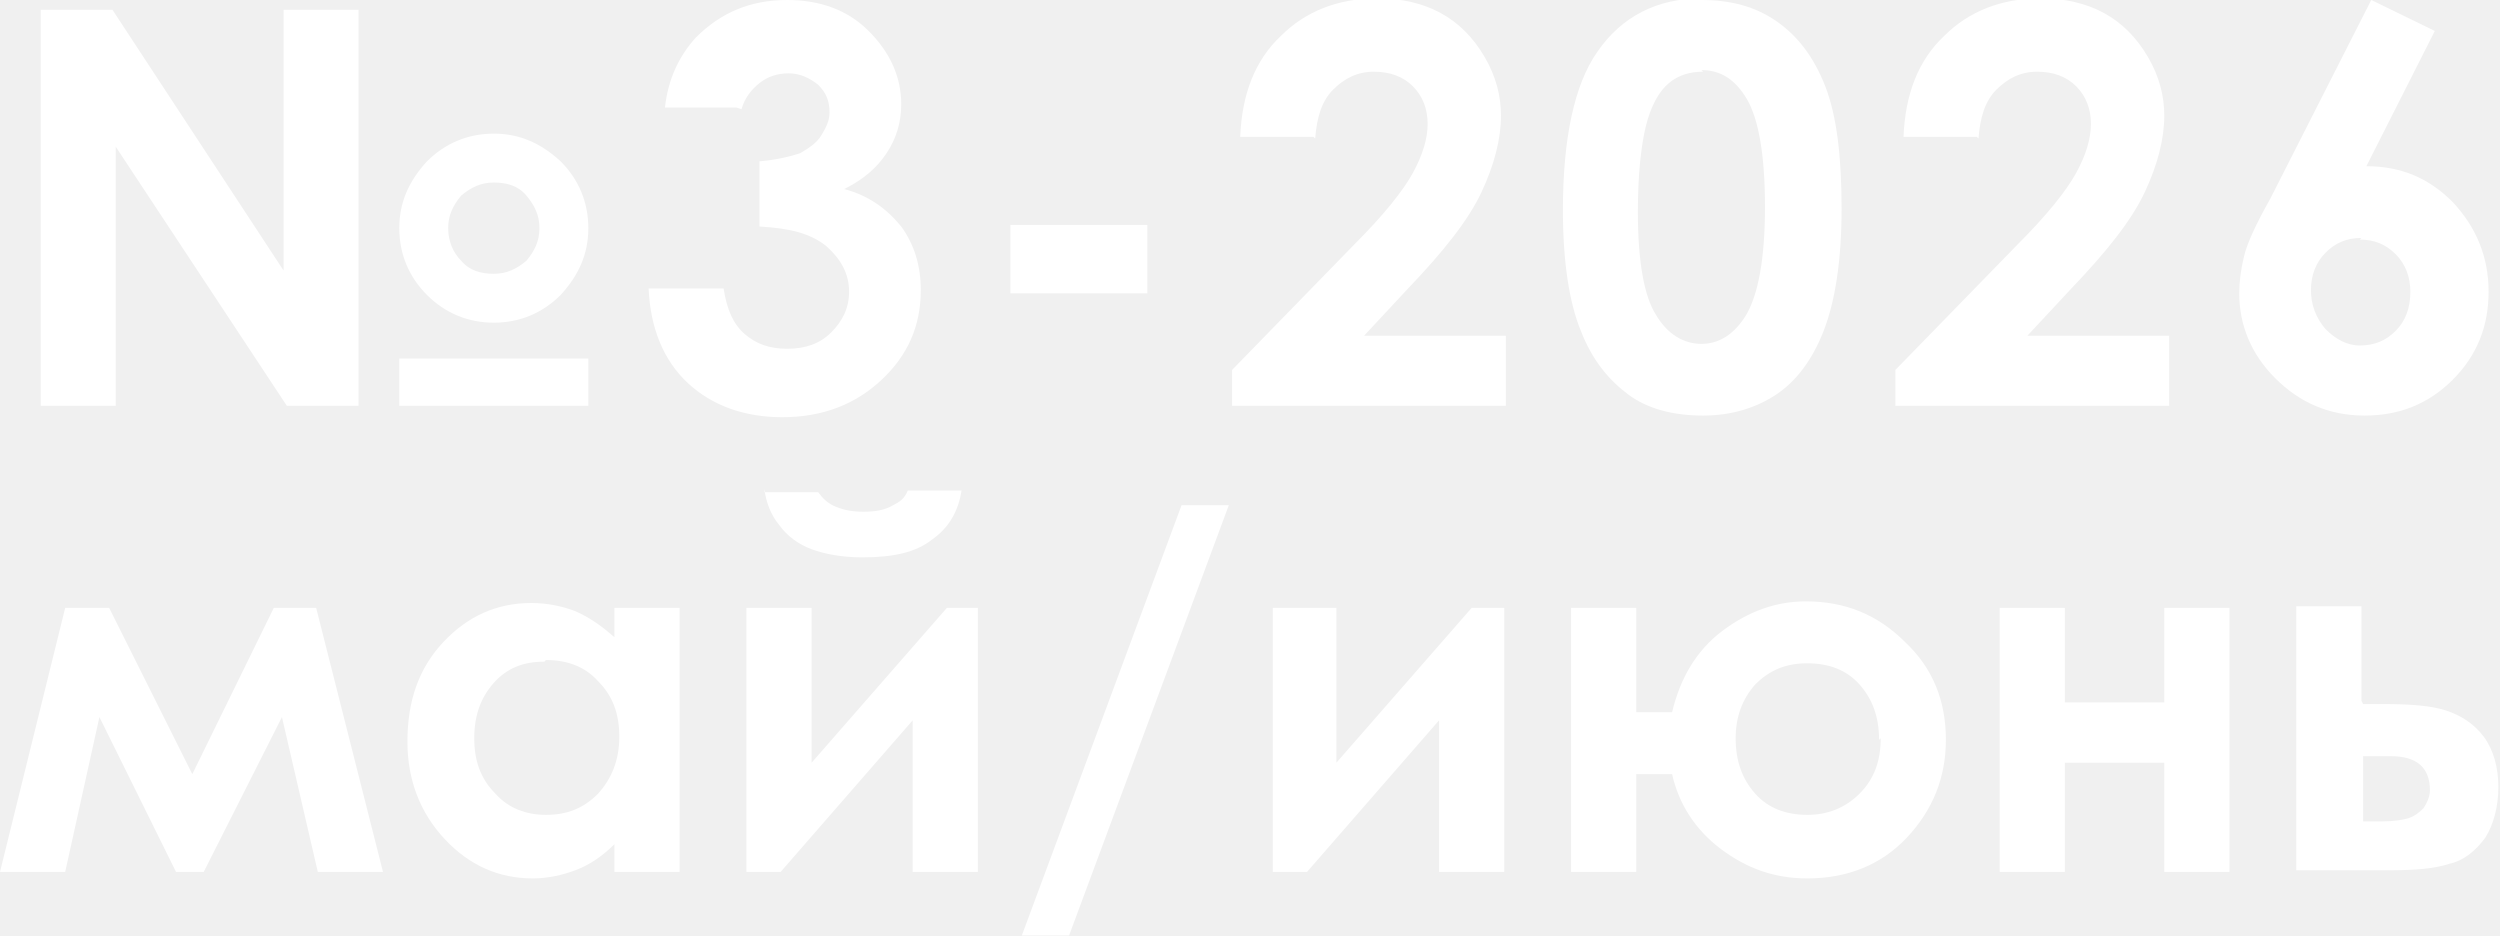
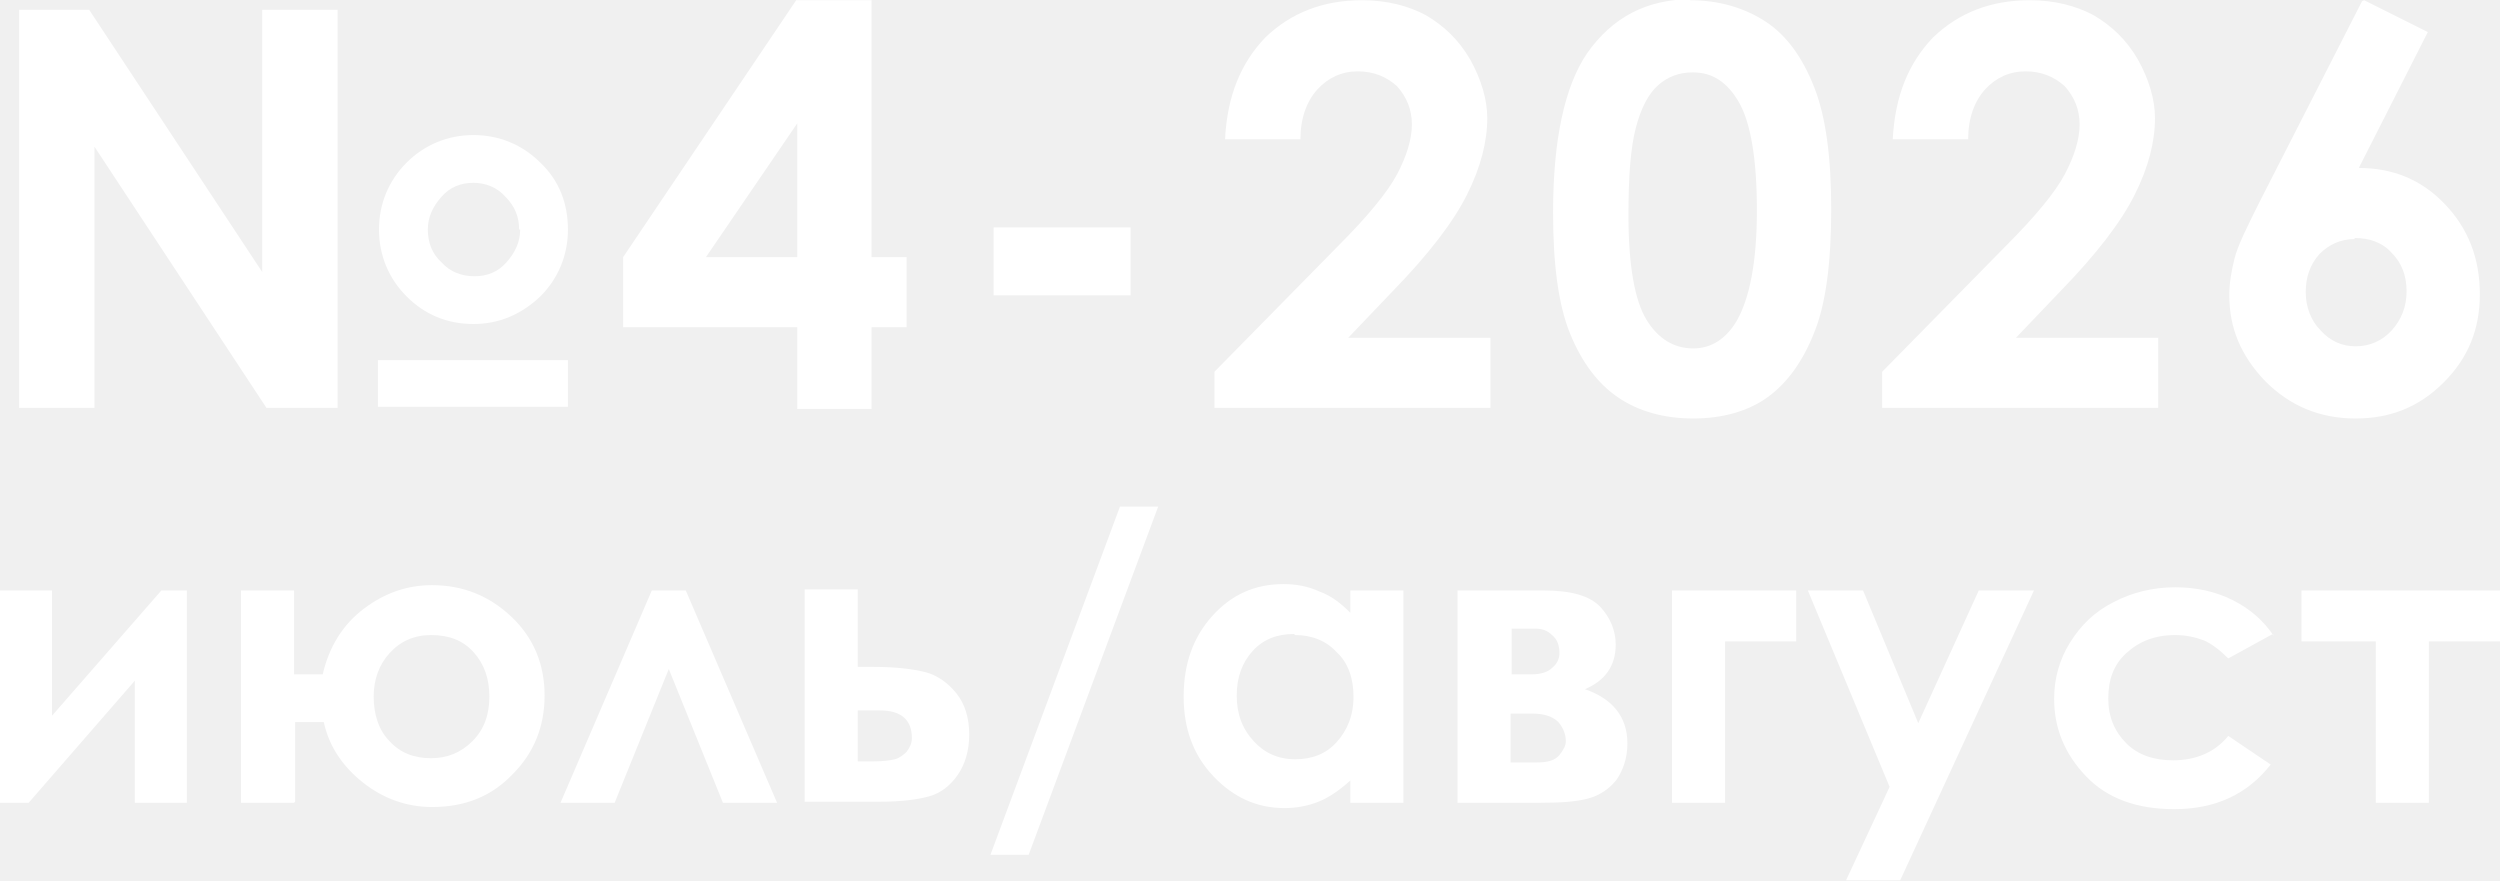
- <svg xmlns="http://www.w3.org/2000/svg" xml:space="preserve" width="34.654mm" height="12.967mm" version="1.1" style="shape-rendering:geometricPrecision; text-rendering:geometricPrecision; image-rendering:optimizeQuality; fill-rule:evenodd; clip-rule:evenodd" viewBox="0 0 15.34 5.74">
+ <svg xmlns="http://www.w3.org/2000/svg" xml:space="preserve" width="42.947mm" height="15.126mm" version="1.1" style="shape-rendering:geometricPrecision; text-rendering:geometricPrecision; image-rendering:optimizeQuality; fill-rule:evenodd; clip-rule:evenodd" viewBox="0 0 23.55 8.29">
  <defs>
    <style type="text/css">
   
    .fil0 {fill:white;fill-rule:nonzero}
   
  </style>
  </defs>
  <g id="Слой_x0020_1">
-     <path class="fil0" d="M0.26 0.06l0.43 0 1.05 1.6 0 -1.6 0.46 0 0 2.43 -0.44 0 -1.05 -1.59 0 1.59 -0.46 0 0 -2.43zm3.35 1.34c0,0.16 -0.06,0.29 -0.17,0.41 -0.11,0.11 -0.25,0.17 -0.41,0.17 -0.16,0 -0.3,-0.06 -0.41,-0.17 -0.11,-0.11 -0.17,-0.25 -0.17,-0.41 0,-0.16 0.06,-0.29 0.17,-0.41 0.11,-0.11 0.25,-0.17 0.41,-0.17 0.16,0 0.29,0.06 0.41,0.17 0.11,0.11 0.17,0.25 0.17,0.41zm-0.3 -0c0,-0.08 -0.03,-0.14 -0.08,-0.2 -0.05,-0.06 -0.12,-0.08 -0.2,-0.08 -0.08,0 -0.14,0.03 -0.2,0.08 -0.05,0.06 -0.08,0.12 -0.08,0.2 0,0.08 0.03,0.15 0.08,0.2 0.05,0.06 0.12,0.08 0.2,0.08 0.08,0 0.14,-0.03 0.2,-0.08 0.05,-0.06 0.08,-0.12 0.08,-0.2zm-0.86 0.8l1.16 0 0 0.29 -1.16 0 0 -0.29z" />
-     <polygon id="_1" class="fil0" points="6.2,1.38 7.04,1.38 7.04,1.8 6.2,1.8 " />
-     <path id="_2" class="fil0" d="M8.06 0.84l-0.45 0c0.01,-0.26 0.09,-0.47 0.25,-0.62 0.15,-0.15 0.35,-0.23 0.59,-0.23 0.15,0 0.28,0.03 0.39,0.09 0.11,0.06 0.2,0.15 0.27,0.27 0.07,0.12 0.1,0.24 0.1,0.36 0,0.14 -0.04,0.3 -0.12,0.47 -0.08,0.17 -0.23,0.36 -0.45,0.59l-0.27 0.29 0.87 0 0 0.43 -1.68 0 0 -0.22 0.75 -0.77c0.18,-0.18 0.3,-0.33 0.36,-0.44 0.06,-0.11 0.09,-0.21 0.09,-0.3 0,-0.09 -0.03,-0.17 -0.09,-0.23 -0.06,-0.06 -0.14,-0.09 -0.24,-0.09 -0.1,0 -0.18,0.04 -0.25,0.11 -0.07,0.07 -0.1,0.17 -0.11,0.3z" />
-     <path id="_3" class="fil0" d="M10.44 0c0.18,0 0.33,0.04 0.46,0.13 0.13,0.09 0.23,0.22 0.3,0.4 0.07,0.18 0.1,0.43 0.1,0.75 0,0.32 -0.04,0.57 -0.11,0.75 -0.07,0.18 -0.17,0.31 -0.29,0.39 -0.12,0.08 -0.27,0.13 -0.45,0.13 -0.18,0 -0.34,-0.04 -0.46,-0.13 -0.12,-0.09 -0.22,-0.21 -0.29,-0.39 -0.07,-0.17 -0.11,-0.42 -0.11,-0.74 0,-0.44 0.07,-0.77 0.21,-0.97 0.15,-0.22 0.37,-0.33 0.64,-0.33zm0.01 0.44c-0.08,0 -0.15,0.02 -0.21,0.07 -0.06,0.05 -0.11,0.14 -0.14,0.26 -0.03,0.12 -0.05,0.3 -0.05,0.53 0,0.31 0.04,0.52 0.11,0.63 0.07,0.12 0.17,0.18 0.28,0.18 0.11,0 0.2,-0.06 0.27,-0.17 0.08,-0.13 0.12,-0.36 0.12,-0.67 0,-0.32 -0.04,-0.54 -0.11,-0.66 -0.07,-0.12 -0.16,-0.18 -0.28,-0.18z" />
-     <path id="_4" class="fil0" d="M12.13 0.84l-0.45 0c0.01,-0.26 0.09,-0.47 0.25,-0.62 0.15,-0.15 0.35,-0.23 0.59,-0.23 0.15,0 0.28,0.03 0.39,0.09 0.11,0.06 0.2,0.15 0.27,0.27 0.07,0.12 0.1,0.24 0.1,0.36 0,0.14 -0.04,0.3 -0.12,0.47 -0.08,0.17 -0.23,0.36 -0.45,0.59l-0.27 0.29 0.87 0 0 0.43 -1.68 0 0 -0.22 0.75 -0.77c0.18,-0.18 0.3,-0.33 0.36,-0.44 0.06,-0.11 0.09,-0.21 0.09,-0.3 0,-0.09 -0.03,-0.17 -0.09,-0.23 -0.06,-0.06 -0.14,-0.09 -0.24,-0.09 -0.1,0 -0.18,0.04 -0.25,0.11 -0.07,0.07 -0.1,0.17 -0.11,0.3z" />
-     <path id="_5" class="fil0" d="M4.52 0.66l-0.44 0c0.02,-0.18 0.09,-0.32 0.19,-0.43 0.15,-0.15 0.33,-0.23 0.56,-0.23 0.2,0 0.37,0.06 0.5,0.19 0.13,0.13 0.2,0.28 0.2,0.45 0,0.11 -0.03,0.21 -0.09,0.3 -0.06,0.09 -0.14,0.16 -0.26,0.22 0.15,0.04 0.26,0.12 0.35,0.23 0.08,0.11 0.12,0.24 0.12,0.39 0,0.22 -0.08,0.4 -0.24,0.55 -0.16,0.15 -0.36,0.23 -0.61,0.23 -0.23,0 -0.43,-0.07 -0.58,-0.21 -0.15,-0.14 -0.23,-0.34 -0.24,-0.58l0.46 0c0.02,0.13 0.06,0.22 0.13,0.28 0.07,0.06 0.15,0.09 0.26,0.09 0.11,0 0.2,-0.03 0.27,-0.1 0.07,-0.07 0.11,-0.15 0.11,-0.25 0,-0.11 -0.05,-0.2 -0.14,-0.28 -0.1,-0.08 -0.23,-0.11 -0.41,-0.12l0 -0.4c0.11,-0.01 0.19,-0.03 0.25,-0.05 0.05,-0.03 0.1,-0.06 0.13,-0.11 0.03,-0.05 0.05,-0.09 0.05,-0.14 0,-0.07 -0.02,-0.12 -0.07,-0.17 -0.05,-0.04 -0.11,-0.07 -0.18,-0.07 -0.07,0 -0.13,0.02 -0.18,0.06 -0.05,0.04 -0.09,0.09 -0.11,0.16z" />
-     <path id="_6" class="fil0" d="M14.55 0l0.39 0.19 -0.42 0.83c0.21,0 0.38,0.07 0.53,0.22 0.14,0.15 0.22,0.33 0.22,0.55 0,0.21 -0.07,0.39 -0.22,0.54 -0.15,0.15 -0.33,0.22 -0.54,0.22 -0.22,0 -0.4,-0.08 -0.55,-0.23 -0.15,-0.15 -0.22,-0.33 -0.22,-0.52 0,-0.07 0.01,-0.15 0.03,-0.23 0.02,-0.08 0.07,-0.19 0.16,-0.35l0.62 -1.22zm-0.06 1.46c-0.09,0 -0.16,0.03 -0.22,0.09 -0.06,0.06 -0.09,0.14 -0.09,0.23 0,0.09 0.03,0.17 0.09,0.24 0.06,0.06 0.13,0.1 0.21,0.1 0.09,0 0.16,-0.03 0.22,-0.09 0.06,-0.06 0.09,-0.14 0.09,-0.24 0,-0.09 -0.03,-0.17 -0.09,-0.23 -0.06,-0.06 -0.13,-0.09 -0.22,-0.09z" />
-     <polygon id="_7" class="fil0" points="1.18,4.75 1.68,3.73 1.94,3.73 2.35,5.35 1.95,5.35 1.73,4.4 1.25,5.35 1.08,5.35 0.61,4.4 0.4,5.35 -0,5.35 0.4,3.73 0.67,3.73 " />
-     <path id="_8" class="fil0" d="M3.77 3.73l0.4 0 0 1.62 -0.4 0 0 -0.17c-0.08,0.08 -0.16,0.13 -0.24,0.16 -0.08,0.03 -0.17,0.05 -0.26,0.05 -0.21,0 -0.39,-0.08 -0.54,-0.24 -0.15,-0.16 -0.23,-0.36 -0.23,-0.6 0,-0.25 0.07,-0.45 0.22,-0.61 0.15,-0.16 0.33,-0.24 0.54,-0.24 0.1,0 0.19,0.02 0.27,0.05 0.09,0.04 0.16,0.09 0.24,0.16l0 -0.18zm-0.43 0.33c-0.13,0 -0.23,0.04 -0.31,0.13 -0.08,0.09 -0.12,0.2 -0.12,0.34 0,0.14 0.04,0.25 0.13,0.34 0.08,0.09 0.19,0.13 0.31,0.13 0.13,0 0.23,-0.04 0.32,-0.13 0.08,-0.09 0.13,-0.2 0.13,-0.35 0,-0.14 -0.04,-0.25 -0.13,-0.34 -0.08,-0.09 -0.19,-0.13 -0.32,-0.13z" />
-     <path id="_9" class="fil0" d="M4.8 5.35l-0.22 0 0 -1.62 0.4 0 0 0.95 0.83 -0.95 0.19 0 0 1.62 -0.4 0 0 -0.93 -0.81 0.93zm-0.11 -2.33l0.33 0c0.03,0.04 0.06,0.07 0.11,0.09 0.05,0.02 0.1,0.03 0.17,0.03 0.07,0 0.13,-0.01 0.18,-0.04 0.04,-0.02 0.07,-0.04 0.09,-0.09l0.33 0c-0.02,0.13 -0.08,0.23 -0.18,0.3 -0.1,0.08 -0.24,0.11 -0.43,0.11 -0.12,0 -0.23,-0.02 -0.31,-0.05 -0.08,-0.03 -0.15,-0.08 -0.2,-0.15 -0.05,-0.06 -0.08,-0.14 -0.09,-0.22z" />
-     <polygon id="_10" class="fil0" points="6.27,5.74 7.25,3.1 7.54,3.1 6.56,5.74 " />
-     <polygon id="_11" class="fil0" points="8.02,5.35 7.81,5.35 7.81,3.73 8.2,3.73 8.2,4.68 9.03,3.73 9.23,3.73 9.23,5.35 8.83,5.35 8.83,4.42 " />
-     <path id="_12" class="fil0" d="M10.04 5.35l-0.4 0 0 -1.62 0.4 0 0 0.64 0.22 0c0.05,-0.21 0.15,-0.38 0.31,-0.5 0.16,-0.12 0.33,-0.18 0.51,-0.18 0.24,0 0.44,0.08 0.61,0.25 0.17,0.16 0.25,0.36 0.25,0.6 0,0.23 -0.08,0.43 -0.24,0.6 -0.16,0.17 -0.37,0.25 -0.61,0.25 -0.2,0 -0.37,-0.06 -0.53,-0.18 -0.16,-0.12 -0.26,-0.28 -0.3,-0.46l-0.22 0 0 0.61zm1.49 -0.81c0,-0.14 -0.04,-0.25 -0.12,-0.34 -0.08,-0.09 -0.19,-0.13 -0.32,-0.13 -0.13,0 -0.23,0.04 -0.32,0.13 -0.08,0.09 -0.12,0.2 -0.12,0.33 0,0.14 0.04,0.25 0.12,0.34 0.08,0.09 0.19,0.13 0.32,0.13 0.12,0 0.23,-0.04 0.32,-0.13 0.09,-0.09 0.13,-0.2 0.13,-0.34z" />
-     <polygon id="_13" class="fil0" points="12.67,4.31 13.28,4.31 13.28,3.73 13.68,3.73 13.68,5.35 13.28,5.35 13.28,4.68 12.67,4.68 12.67,5.35 12.27,5.35 12.27,3.73 12.67,3.73 " />
-     <path id="_14" class="fil0" d="M14.5 4.32l0.12 0c0.17,0 0.3,0.01 0.39,0.04 0.09,0.03 0.17,0.08 0.23,0.16 0.06,0.08 0.09,0.19 0.09,0.31 0,0.12 -0.03,0.23 -0.08,0.31 -0.06,0.08 -0.13,0.14 -0.22,0.16 -0.09,0.03 -0.21,0.04 -0.37,0.04l-0.57 0 0 -1.62 0.4 0 0 0.58zm0 0.72l0.12 0c0.07,0 0.13,-0.01 0.16,-0.02 0.03,-0.01 0.06,-0.03 0.09,-0.06 0.02,-0.03 0.04,-0.07 0.04,-0.11 0,-0.14 -0.08,-0.21 -0.24,-0.21l-0.17 0 0 0.39z" />
+     <path class="fil0" d="M0.17 0.09l0.67 0 1.63 2.47 0 -2.47 0.71 0 0 3.75 -0.67 0 -1.62 -2.46 0 2.46 -0.71 0 0 -3.75zm5.18 2.07c0,0.24 -0.09,0.46 -0.26,0.63 -0.18,0.17 -0.39,0.26 -0.63,0.26 -0.25,0 -0.46,-0.09 -0.63,-0.26 -0.17,-0.17 -0.26,-0.39 -0.26,-0.63 0,-0.24 0.09,-0.46 0.26,-0.63 0.17,-0.17 0.39,-0.26 0.63,-0.26 0.24,0 0.46,0.09 0.63,0.26 0.18,0.17 0.26,0.39 0.26,0.63zm-0.46 -0c0,-0.12 -0.04,-0.22 -0.13,-0.31 -0.08,-0.09 -0.19,-0.13 -0.3,-0.13 -0.12,0 -0.22,0.04 -0.3,0.13 -0.08,0.09 -0.13,0.19 -0.13,0.31 0,0.12 0.04,0.23 0.13,0.31 0.08,0.09 0.19,0.13 0.31,0.13 0.12,0 0.22,-0.04 0.3,-0.13 0.08,-0.09 0.13,-0.19 0.13,-0.31zm-1.33 1.23l1.79 0 0 0.44 -1.79 0 0 -0.44z" />
+     <polygon id="_1" class="fil0" points="9.36,2.14 10.65,2.14 10.65,2.78 9.36,2.78 " />
+     <path id="_2" class="fil0" d="M12.23 1.31l-0.69 0c0.02,-0.41 0.15,-0.72 0.38,-0.96 0.24,-0.23 0.54,-0.35 0.91,-0.35 0.23,0 0.43,0.05 0.6,0.14 0.17,0.1 0.31,0.23 0.42,0.42 0.1,0.18 0.16,0.37 0.16,0.55 0,0.22 -0.06,0.46 -0.19,0.72 -0.13,0.26 -0.36,0.56 -0.7,0.91l-0.42 0.44 1.34 0 0 0.66 -2.6 0 0 -0.34 1.16 -1.18c0.28,-0.28 0.47,-0.51 0.56,-0.68 0.09,-0.17 0.14,-0.33 0.14,-0.47 0,-0.14 -0.05,-0.26 -0.14,-0.36 -0.1,-0.09 -0.22,-0.14 -0.37,-0.14 -0.15,0 -0.28,0.06 -0.38,0.17 -0.1,0.11 -0.16,0.27 -0.16,0.47z" />
+     <path id="_3" class="fil0" d="M15.92 0c0.27,0 0.51,0.07 0.71,0.2 0.2,0.13 0.35,0.34 0.46,0.62 0.11,0.28 0.16,0.66 0.16,1.15 0,0.5 -0.05,0.89 -0.16,1.16 -0.11,0.28 -0.26,0.48 -0.44,0.61 -0.18,0.13 -0.42,0.2 -0.7,0.2 -0.28,0 -0.52,-0.07 -0.71,-0.2 -0.19,-0.13 -0.34,-0.33 -0.45,-0.6 -0.11,-0.27 -0.16,-0.65 -0.16,-1.14 0,-0.69 0.11,-1.19 0.32,-1.5 0.24,-0.34 0.56,-0.51 0.99,-0.51zm0.02 0.68c-0.12,0 -0.23,0.04 -0.32,0.12 -0.09,0.08 -0.16,0.21 -0.21,0.4 -0.05,0.19 -0.07,0.46 -0.07,0.83 0,0.47 0.06,0.8 0.17,0.98 0.11,0.18 0.26,0.27 0.44,0.27 0.17,0 0.31,-0.09 0.41,-0.26 0.12,-0.21 0.19,-0.55 0.19,-1.04 0,-0.49 -0.06,-0.83 -0.17,-1.02 -0.11,-0.19 -0.25,-0.28 -0.43,-0.28z" />
+     <path id="_4" class="fil0" d="M18.52 1.31l-0.69 0c0.02,-0.41 0.15,-0.72 0.38,-0.96 0.24,-0.23 0.54,-0.35 0.91,-0.35 0.23,0 0.43,0.05 0.6,0.14 0.17,0.1 0.31,0.23 0.42,0.42 0.1,0.18 0.16,0.37 0.16,0.55 0,0.22 -0.06,0.46 -0.19,0.72 -0.13,0.26 -0.36,0.56 -0.7,0.91l-0.42 0.44 1.34 0 0 0.66 -2.6 0 0 -0.34 1.16 -1.18c0.28,-0.28 0.47,-0.51 0.56,-0.68 0.09,-0.17 0.14,-0.33 0.14,-0.47 0,-0.14 -0.05,-0.26 -0.14,-0.36 -0.1,-0.09 -0.22,-0.14 -0.37,-0.14 -0.15,0 -0.28,0.06 -0.38,0.17 -0.1,0.11 -0.16,0.27 -0.16,0.47z" />
+     <path id="_5" class="fil0" d="M22.27 0l0.6 0.3 -0.65 1.28c0.32,0 0.59,0.11 0.81,0.34 0.22,0.23 0.33,0.51 0.33,0.85 0,0.33 -0.11,0.6 -0.34,0.83 -0.23,0.23 -0.5,0.34 -0.83,0.34 -0.34,0 -0.62,-0.12 -0.85,-0.35 -0.23,-0.24 -0.34,-0.5 -0.34,-0.81 0,-0.12 0.02,-0.23 0.05,-0.35 0.03,-0.12 0.12,-0.3 0.24,-0.54l0.96 -1.88zm-0.09 2.25c-0.13,0 -0.24,0.05 -0.33,0.14 -0.09,0.1 -0.13,0.22 -0.13,0.36 0,0.14 0.05,0.27 0.14,0.36 0.09,0.1 0.2,0.15 0.33,0.15 0.13,0 0.25,-0.05 0.34,-0.15 0.09,-0.1 0.14,-0.22 0.14,-0.37 0,-0.15 -0.05,-0.27 -0.14,-0.36 -0.09,-0.1 -0.21,-0.14 -0.35,-0.14z" />
+     <path id="_6" class="fil0" d="M7.5 0l0.71 0 0 2.42 0.33 0 0 0.66 -0.33 0 0 0.77 -0.7 0 0 -0.77 -1.64 0 0 -0.66 1.63 -2.42zm0.01 2.42l0 -1.26 -0.86 1.26 0.86 0z" />
+     <polygon id="_7" class="fil0" points="0.27,7.56 -0,7.56 -0,5.56 0.49,5.56 0.49,6.74 1.52,5.56 1.76,5.56 1.76,7.56 1.27,7.56 1.27,6.41 " />
+     <path id="_8" class="fil0" d="M2.77 7.56l-0.5 0 0 -2 0.5 0 0 0.79 0.27 0c0.06,-0.26 0.19,-0.47 0.39,-0.62 0.2,-0.15 0.41,-0.22 0.64,-0.22 0.29,0 0.54,0.1 0.75,0.3 0.21,0.2 0.31,0.45 0.31,0.74 0,0.29 -0.1,0.54 -0.3,0.74 -0.2,0.21 -0.45,0.31 -0.76,0.31 -0.24,0 -0.46,-0.08 -0.65,-0.23 -0.19,-0.15 -0.32,-0.34 -0.37,-0.57l-0.27 0 0 0.75zm1.84 -1c0,-0.17 -0.05,-0.31 -0.15,-0.42 -0.1,-0.11 -0.23,-0.16 -0.4,-0.16 -0.16,0 -0.29,0.06 -0.39,0.17 -0.1,0.11 -0.15,0.25 -0.15,0.41 0,0.17 0.05,0.32 0.15,0.42 0.1,0.11 0.23,0.16 0.39,0.16 0.15,0 0.28,-0.05 0.39,-0.16 0.11,-0.11 0.16,-0.25 0.16,-0.42z" />
+     <polygon id="_9" class="fil0" points="7.32,7.56 6.81,7.56 6.3,6.3 5.79,7.56 5.28,7.56 6.14,5.56 6.46,5.56 " />
+     <path id="_10" class="fil0" d="M8.08 6.28l0.15 0c0.21,0 0.37,0.02 0.49,0.05 0.11,0.03 0.21,0.1 0.29,0.2 0.08,0.1 0.12,0.23 0.12,0.39 0,0.15 -0.04,0.28 -0.11,0.38 -0.07,0.1 -0.16,0.17 -0.27,0.2 -0.11,0.03 -0.26,0.05 -0.46,0.05l-0.71 0 0 -2 0.5 0 0 0.72zm0 0.89l0.15 0c0.09,0 0.16,-0.01 0.2,-0.02 0.04,-0.01 0.08,-0.04 0.11,-0.07 0.03,-0.04 0.05,-0.08 0.05,-0.13 0,-0.17 -0.1,-0.26 -0.3,-0.26l-0.21 0 0 0.48z" />
+     <polygon id="_11" class="fil0" points="9.33,8.05 10.55,4.77 10.91,4.77 9.69,8.05 " />
+     <path id="_12" class="fil0" d="M12.72 5.56l0.5 0 0 2 -0.5 0 0 -0.21c-0.1,0.09 -0.2,0.16 -0.3,0.2 -0.1,0.04 -0.21,0.06 -0.32,0.06 -0.26,0 -0.48,-0.1 -0.67,-0.3 -0.19,-0.2 -0.28,-0.45 -0.28,-0.75 0,-0.31 0.09,-0.56 0.27,-0.76 0.18,-0.2 0.4,-0.3 0.67,-0.3 0.12,0 0.23,0.02 0.34,0.07 0.11,0.04 0.2,0.11 0.29,0.2l0 -0.22zm-0.53 0.41c-0.16,0 -0.29,0.05 -0.39,0.16 -0.1,0.11 -0.15,0.25 -0.15,0.42 0,0.17 0.05,0.31 0.16,0.43 0.1,0.11 0.23,0.17 0.39,0.17 0.16,0 0.29,-0.05 0.39,-0.16 0.1,-0.11 0.16,-0.25 0.16,-0.43 0,-0.17 -0.05,-0.32 -0.16,-0.42 -0.1,-0.11 -0.24,-0.16 -0.39,-0.16z" />
+     <path id="_13" class="fil0" d="M13.73 7.56l0 -2 0.81 0c0.26,0 0.44,0.05 0.54,0.16 0.09,0.1 0.14,0.22 0.14,0.35 0,0.2 -0.1,0.34 -0.29,0.42 0.26,0.09 0.4,0.26 0.4,0.51 0,0.14 -0.04,0.25 -0.1,0.34 -0.07,0.09 -0.16,0.15 -0.27,0.18 -0.11,0.03 -0.26,0.04 -0.45,0.04l-0.77 0zm0.5 -1.21l0.2 0c0.08,0 0.15,-0.02 0.19,-0.06 0.05,-0.04 0.07,-0.09 0.07,-0.14 0,-0.07 -0.02,-0.13 -0.07,-0.17 -0.04,-0.04 -0.09,-0.06 -0.15,-0.06l-0.06 0 -0.17 0 0 0.43zm0 0.83l0.25 0c0.1,0 0.17,-0.02 0.21,-0.07 0.04,-0.05 0.06,-0.09 0.06,-0.13 0,-0.06 -0.02,-0.12 -0.07,-0.18 -0.05,-0.05 -0.13,-0.08 -0.24,-0.08l-0.21 0 0 0.46z" />
+     <polygon id="_14" class="fil0" points="15.75,5.56 16.92,5.56 16.92,6.04 16.25,6.04 16.25,7.56 15.75,7.56 " />
+     <polygon id="_15" class="fil0" points="17.03,5.56 17.55,5.56 18.07,6.81 18.64,5.56 19.16,5.56 17.9,8.29 17.39,8.29 17.8,7.41 " />
+     <path id="_16" class="fil0" d="M21.41 5.97l-0.42 0.23c-0.08,-0.08 -0.16,-0.14 -0.23,-0.17 -0.08,-0.03 -0.17,-0.05 -0.27,-0.05 -0.19,0 -0.34,0.06 -0.46,0.17 -0.12,0.11 -0.17,0.25 -0.17,0.43 0,0.17 0.06,0.31 0.17,0.42 0.11,0.11 0.26,0.16 0.44,0.16 0.22,0 0.4,-0.08 0.52,-0.23l0.4 0.27c-0.22,0.28 -0.52,0.42 -0.91,0.42 -0.35,0 -0.63,-0.1 -0.83,-0.31 -0.2,-0.21 -0.3,-0.45 -0.3,-0.73 0,-0.19 0.05,-0.37 0.15,-0.53 0.1,-0.16 0.23,-0.29 0.41,-0.38 0.17,-0.09 0.37,-0.14 0.58,-0.14 0.2,0 0.38,0.04 0.54,0.12 0.16,0.08 0.29,0.19 0.39,0.34z" />
+     <polygon id="_17" class="fil0" points="21.68,5.56 23.55,5.56 23.55,6.04 22.88,6.04 22.88,7.56 22.38,7.56 22.38,6.04 21.68,6.04 " />
  </g>
</svg>
